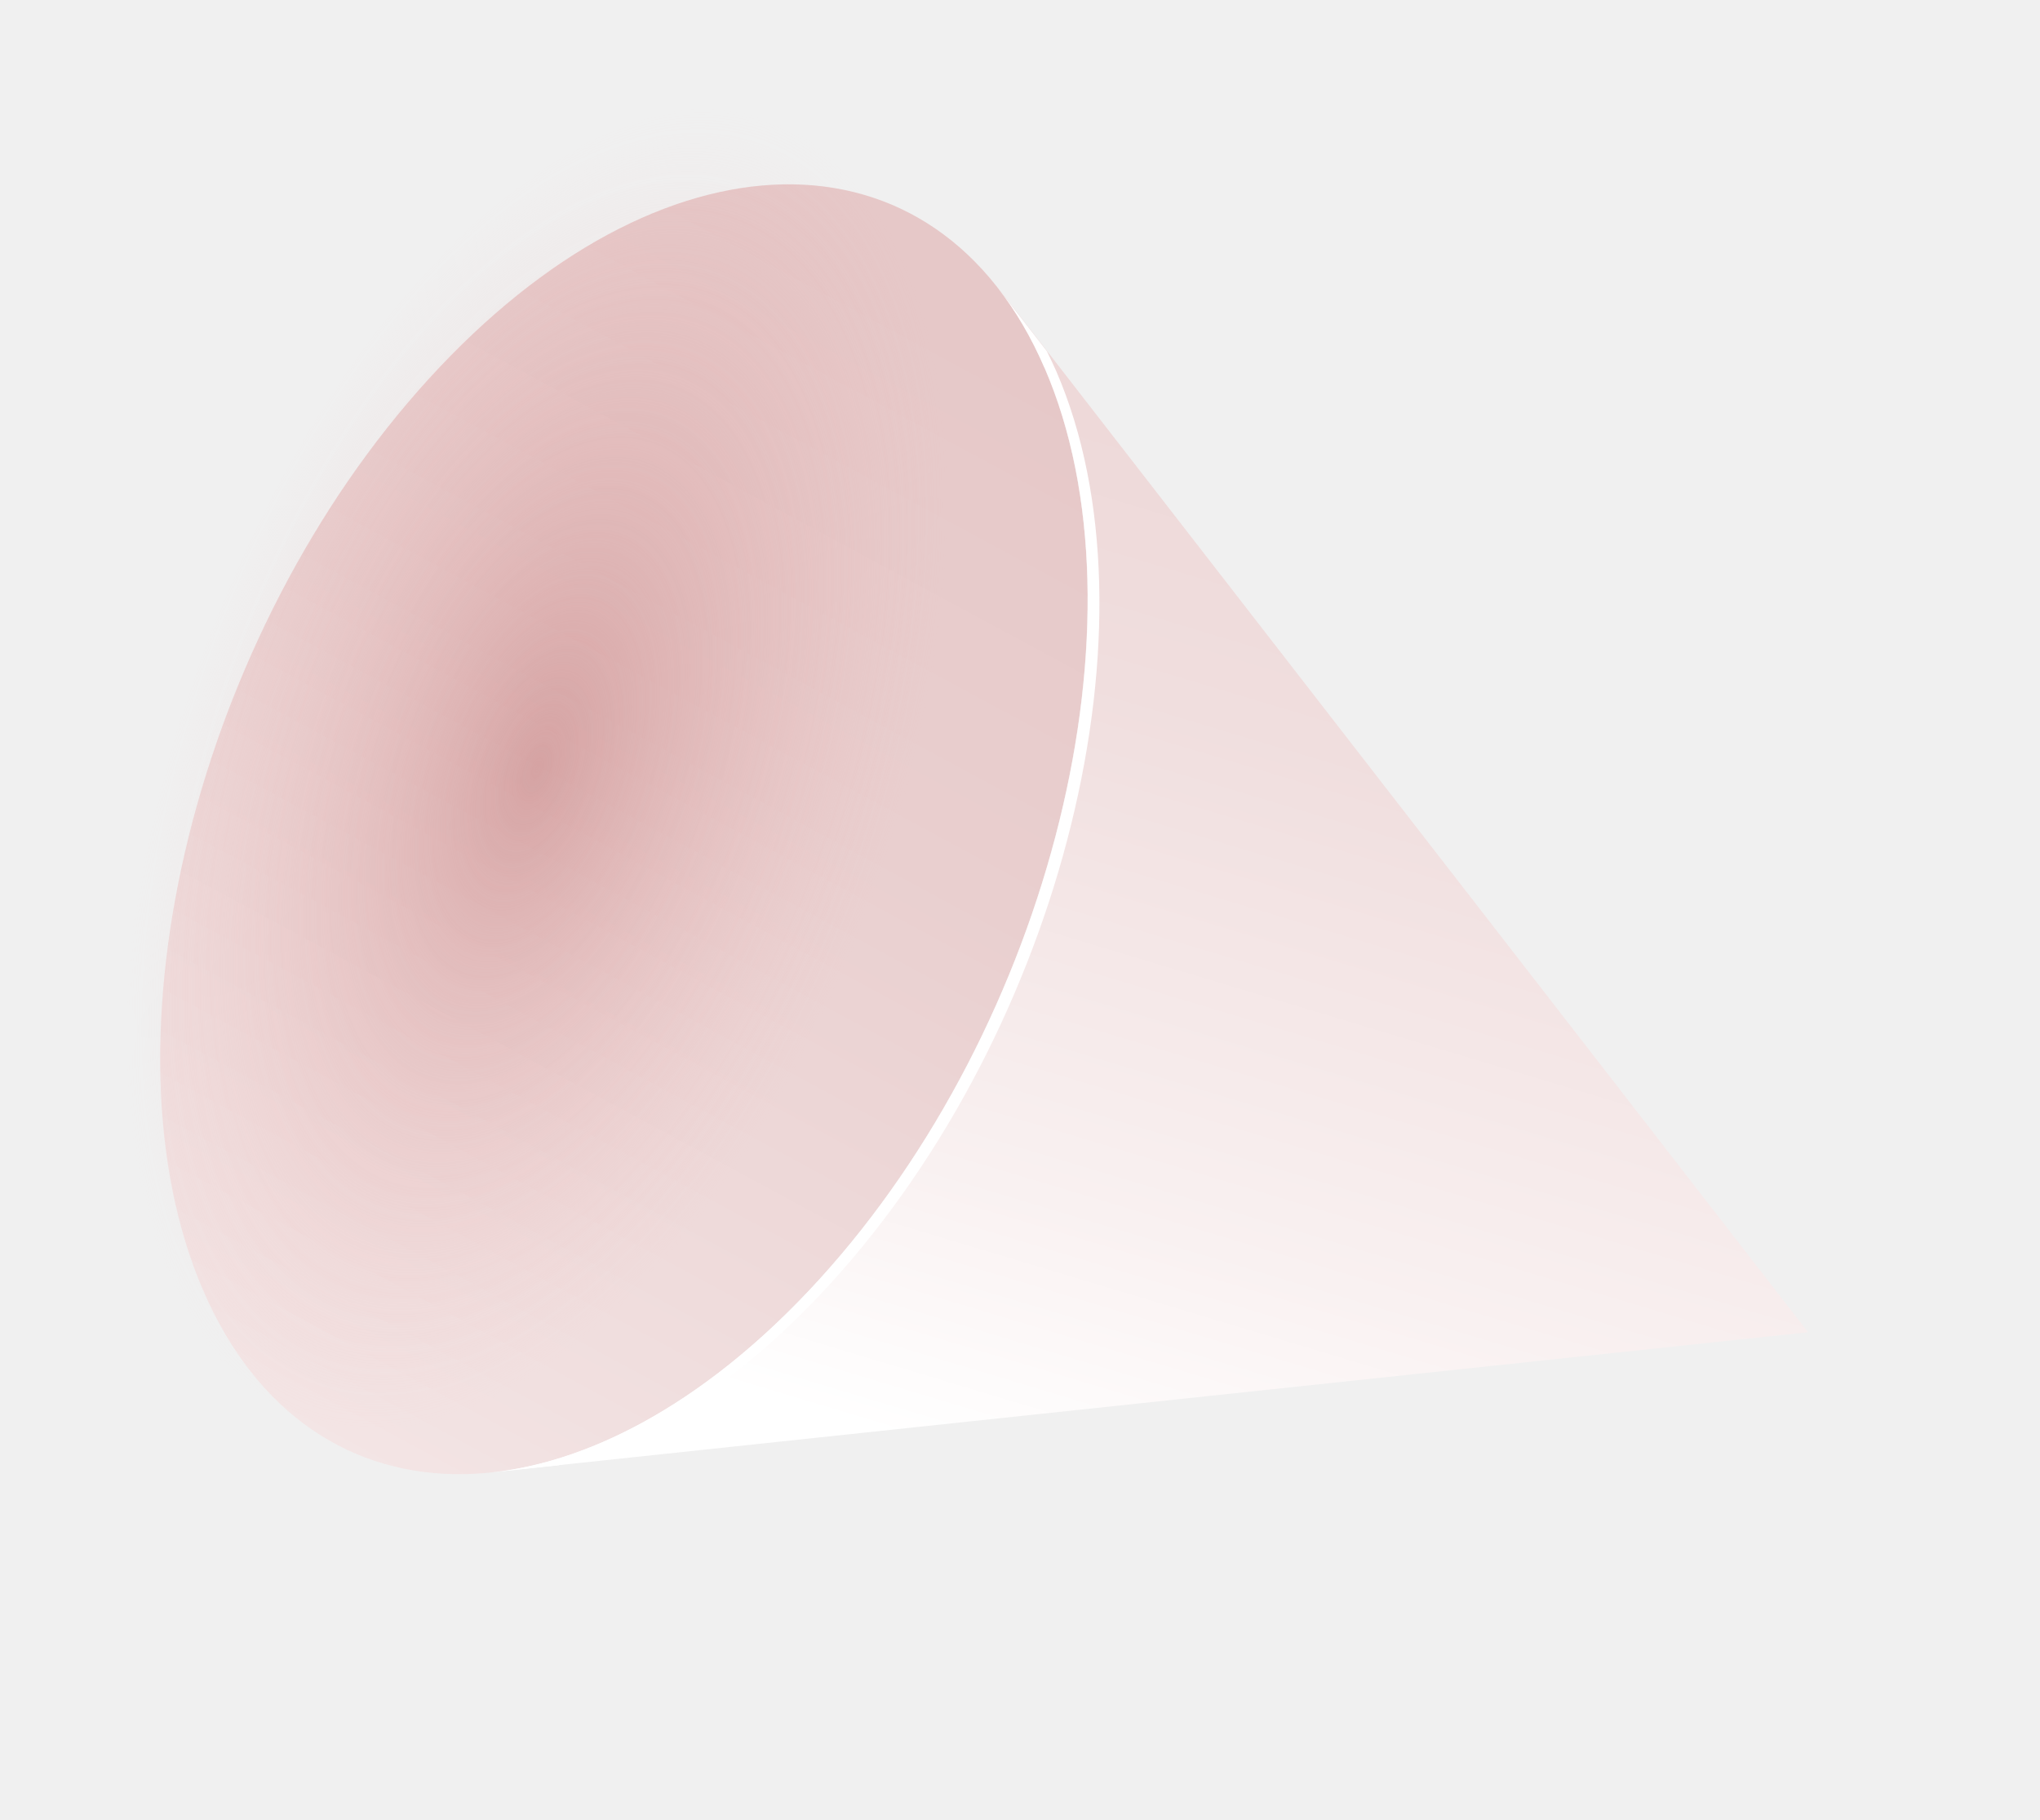
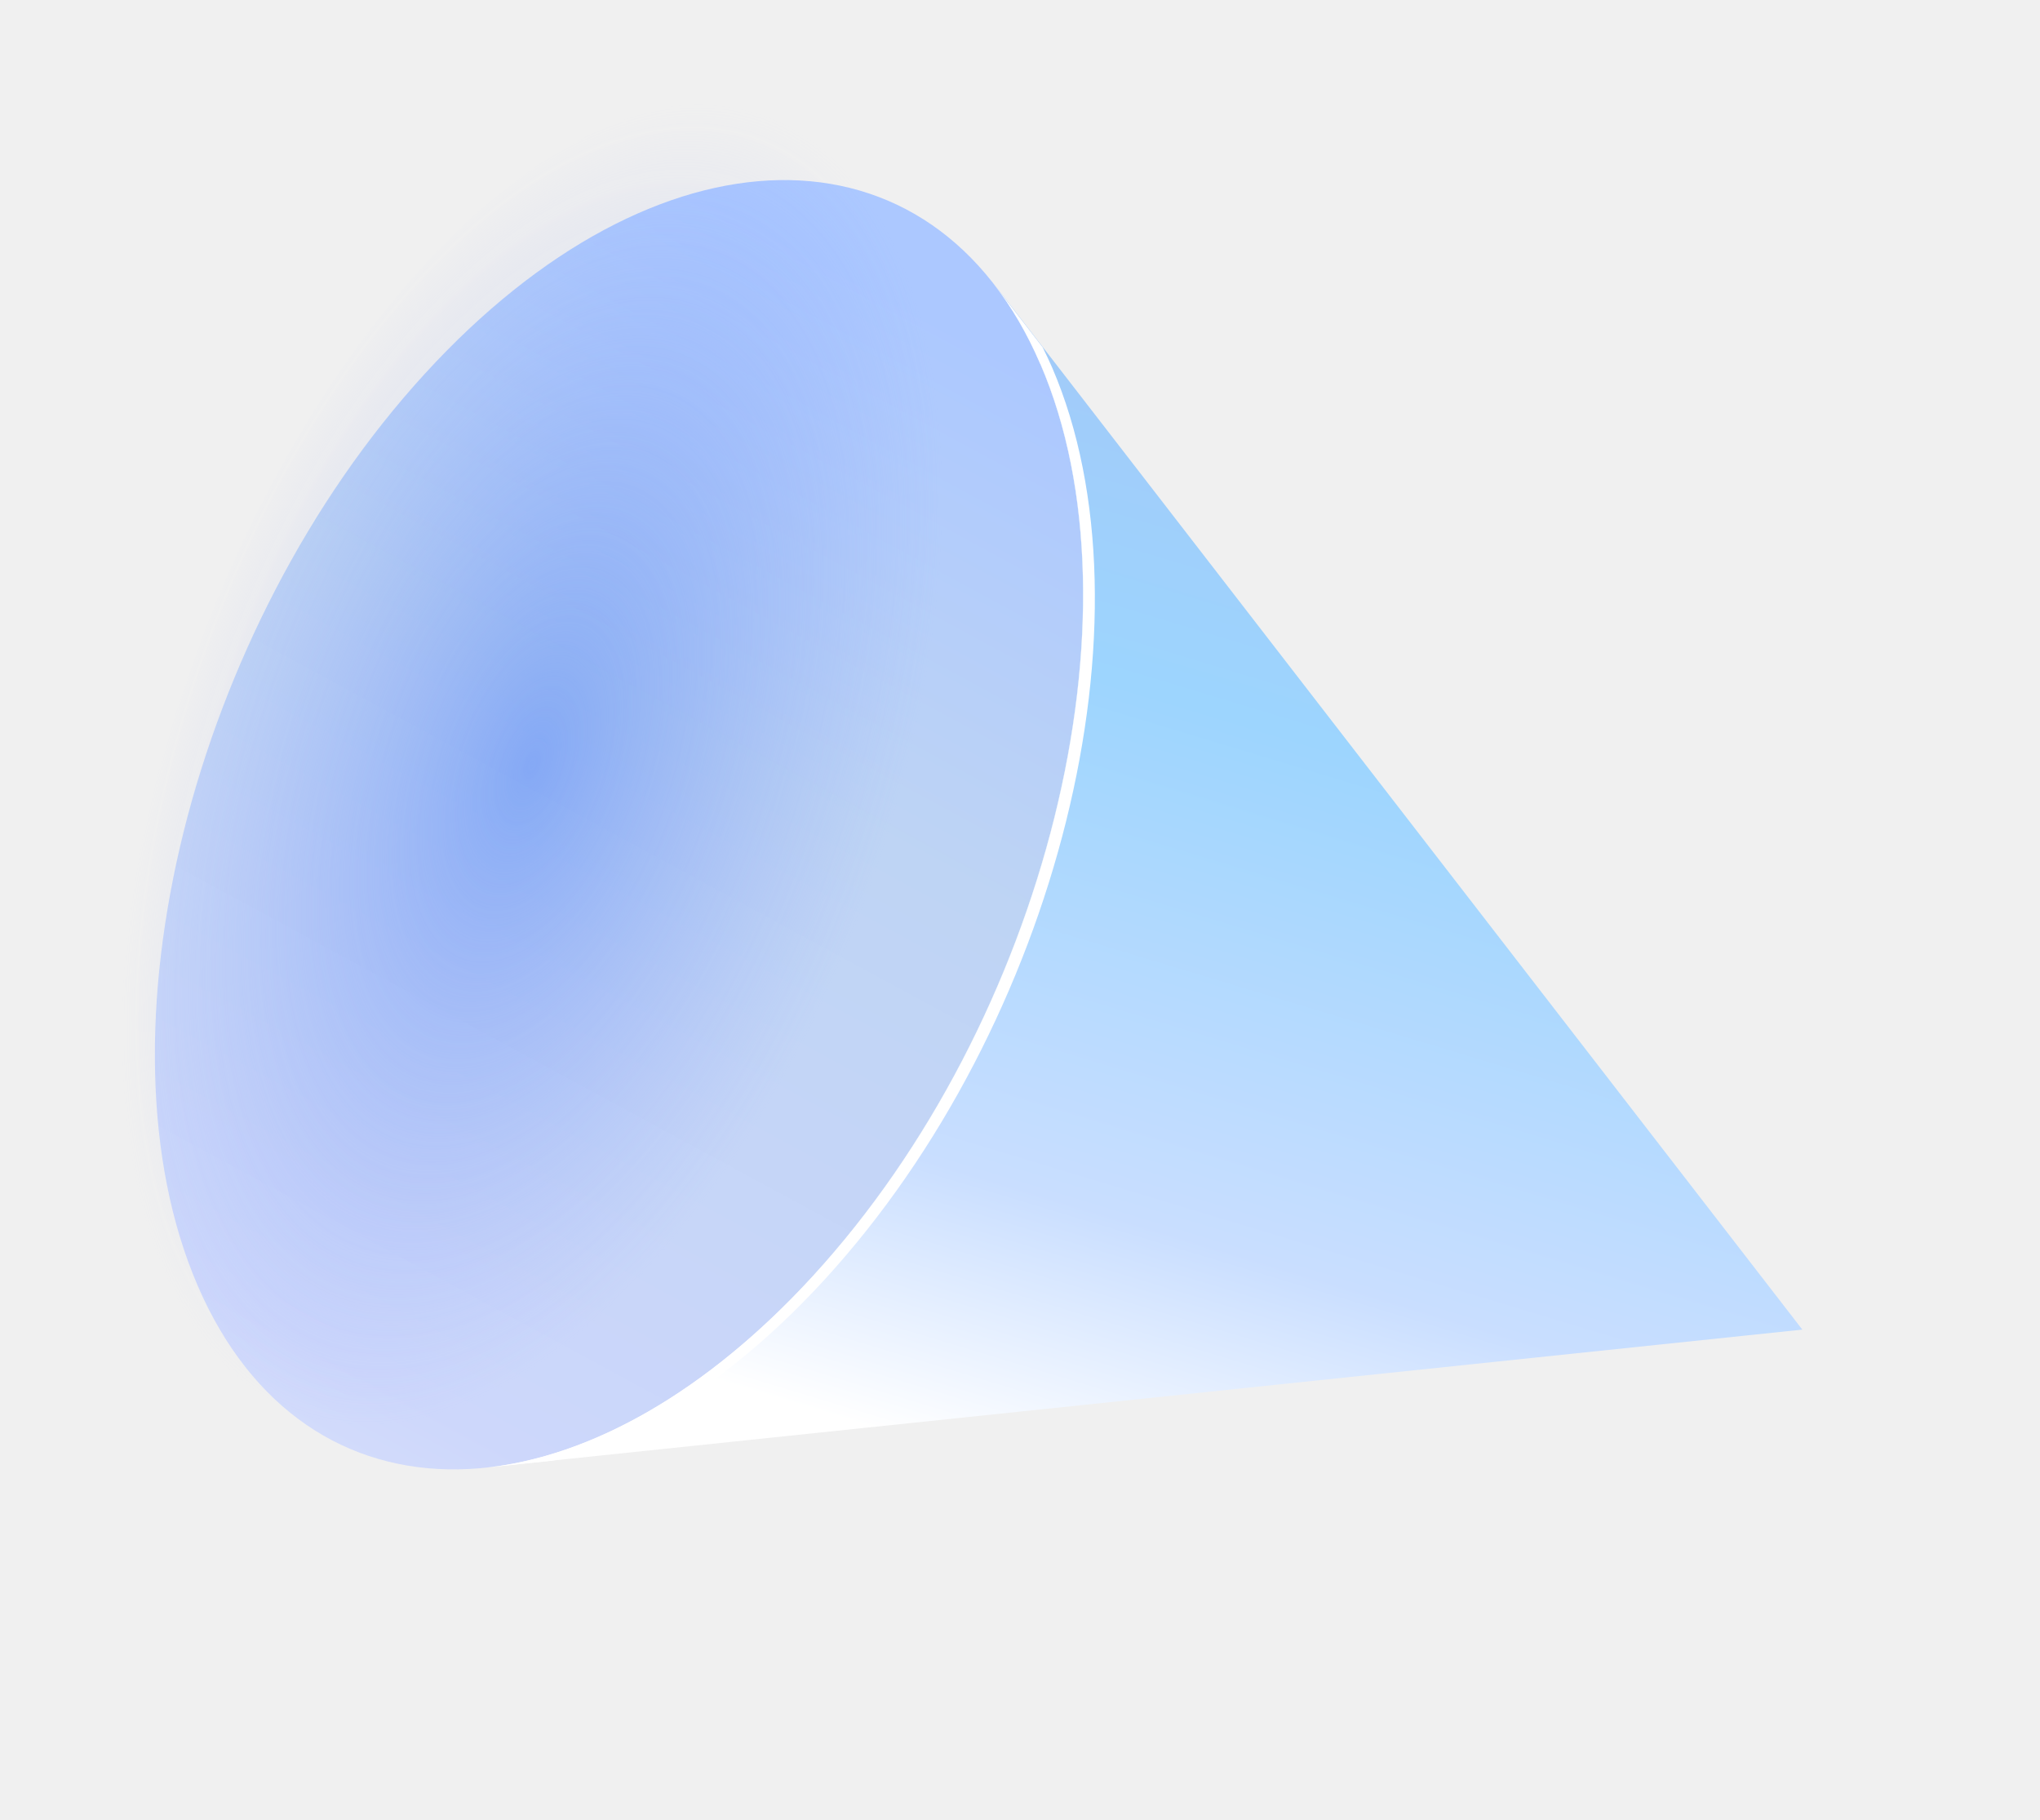
<svg xmlns="http://www.w3.org/2000/svg" width="157" height="140" viewBox="0 0 157 140" fill="none">
-   <path d="M139.135 102.512L37.84 113.288C45.885 112.43 54.806 107.482 63.031 98.471C80.912 78.859 88.683 47.446 80.396 28.297C79.395 25.971 78.196 23.936 76.842 22.191C97.612 48.966 118.376 75.729 139.147 102.504L139.135 102.512Z" fill="url(#paint0_linear_647_23856)" />
-   <path d="M80.385 28.304C72.097 9.155 50.892 9.528 33.011 29.14C15.132 48.741 7.358 80.164 15.645 99.314C23.932 118.463 45.138 118.089 63.019 98.478C80.9 78.866 88.672 47.453 80.385 28.304Z" fill="url(#paint1_linear_647_23856)" />
-   <path style="mix-blend-mode:multiply" d="M15.179 51.455C25.404 22.744 45.774 3.771 60.678 9.079C75.583 14.386 79.362 41.959 69.138 70.67C58.913 99.381 38.542 118.354 23.638 113.046C8.733 107.739 4.954 80.166 15.179 51.455Z" fill="url(#paint2_radial_647_23856)" />
+   <path d="M138.693 102.312L37.381 112.924C45.427 112.079 54.356 107.146 62.595 98.147C80.508 78.565 88.331 47.164 80.075 28.002C79.077 25.674 77.882 23.637 76.53 21.891C97.257 48.7 117.978 75.496 138.705 102.305L138.693 102.312Z" fill="url(#paint0_linear_771_26244)" />
+   <path d="M80.063 28.009C71.807 8.846 50.601 9.185 32.688 28.768C14.777 48.34 6.952 79.751 15.208 98.913C23.464 118.076 44.671 117.737 62.584 98.155C80.497 78.573 88.319 47.172 80.063 28.009Z" fill="url(#paint1_linear_771_26244)" />
+   <path style="mix-blend-mode:multiply" d="M14.82 51.055C25.091 22.36 45.492 3.42 60.388 8.752C75.284 14.084 79.019 41.662 68.747 70.357C58.476 99.051 38.075 117.991 23.179 112.659C8.283 107.328 4.548 79.749 14.82 51.055Z" fill="url(#paint2_radial_771_26244)" />
  <g style="mix-blend-mode:overlay">
-     <path d="M80.384 28.303C79.382 25.978 78.184 23.943 76.829 22.198C78.075 23.802 79.318 25.415 80.564 27.018C80.817 27.526 81.059 28.041 81.295 28.575C89.582 47.724 81.811 79.137 63.93 98.749C57.13 106.202 49.856 110.874 42.988 112.751L37.838 113.298C45.882 112.439 54.804 107.492 63.028 98.48C80.909 78.868 88.681 47.455 80.394 28.306L80.384 28.303Z" fill="white" />
+     <path d="M80.062 28.009C79.064 25.681 77.869 23.644 76.518 21.898C77.76 23.503 79.001 25.118 80.244 26.724C80.497 27.232 80.737 27.747 80.973 28.281C89.229 47.444 81.407 78.845 63.494 98.427C56.682 105.869 49.4 110.529 42.529 112.395L37.378 112.933C45.424 112.088 54.353 107.155 62.592 98.157C80.505 78.575 88.328 47.174 80.072 28.011L80.062 28.009Z" fill="white" />
  </g>
  <defs>
-     <linearGradient id="paint0_linear_647_23856" x1="86.132" y1="115.784" x2="111.321" y2="31.987" gradientUnits="userSpaceOnUse">
+     <linearGradient id="paint0_linear_771_26244" x1="85.669" y1="115.498" x2="110.994" y2="31.743" gradientUnits="userSpaceOnUse">
      <stop stop-color="white" />
-       <stop offset="0.24" stop-color="#F9F1F1" />
-       <stop offset="0.69" stop-color="#F0DEDE" />
-       <stop offset="1" stop-color="#EDD7D7" />
+       <stop offset="0.24" stop-color="#C9DEFF" />
+       <stop offset="0.69" stop-color="#9DD5FE" />
+       <stop offset="1" stop-color="#A2C9F8" />
    </linearGradient>
-     <linearGradient id="paint1_linear_647_23856" x1="-2.105" y1="156.78" x2="70.005" y2="23.087" gradientUnits="userSpaceOnUse">
+     <linearGradient id="paint1_linear_771_26244" x1="-2.635" y1="156.351" x2="69.691" y2="22.775" gradientUnits="userSpaceOnUse">
      <stop stop-color="white" />
-       <stop offset="0.39" stop-color="#F2E2E2" />
-       <stop offset="0.75" stop-color="#E9CFCF" />
-       <stop offset="1" stop-color="#E6C8C8" />
+       <stop offset="0.39" stop-color="#CDD7FB" />
+       <stop offset="0.75" stop-color="#BED4F4" />
+       <stop offset="1" stop-color="#ACC8FF" />
    </linearGradient>
-     <radialGradient id="paint2_radial_647_23856" cx="0" cy="0" r="1" gradientUnits="userSpaceOnUse" gradientTransform="translate(41.3274 59.2004) rotate(-160.389) scale(27.6017 52.9502)">
-       <stop stop-color="#E8C6C6" />
-       <stop offset="1" stop-color="#FFEDED" stop-opacity="0" />
+     <radialGradient id="paint2_radial_771_26244" cx="0" cy="0" r="1" gradientUnits="userSpaceOnUse" gradientTransform="translate(40.9557 58.8421) rotate(-160.296) scale(27.6017 52.9502)">
+       <stop stop-color="#B0CBFF" />
+       <stop offset="1" stop-color="#D1D9FF" stop-opacity="0" />
    </radialGradient>
  </defs>
</svg>
